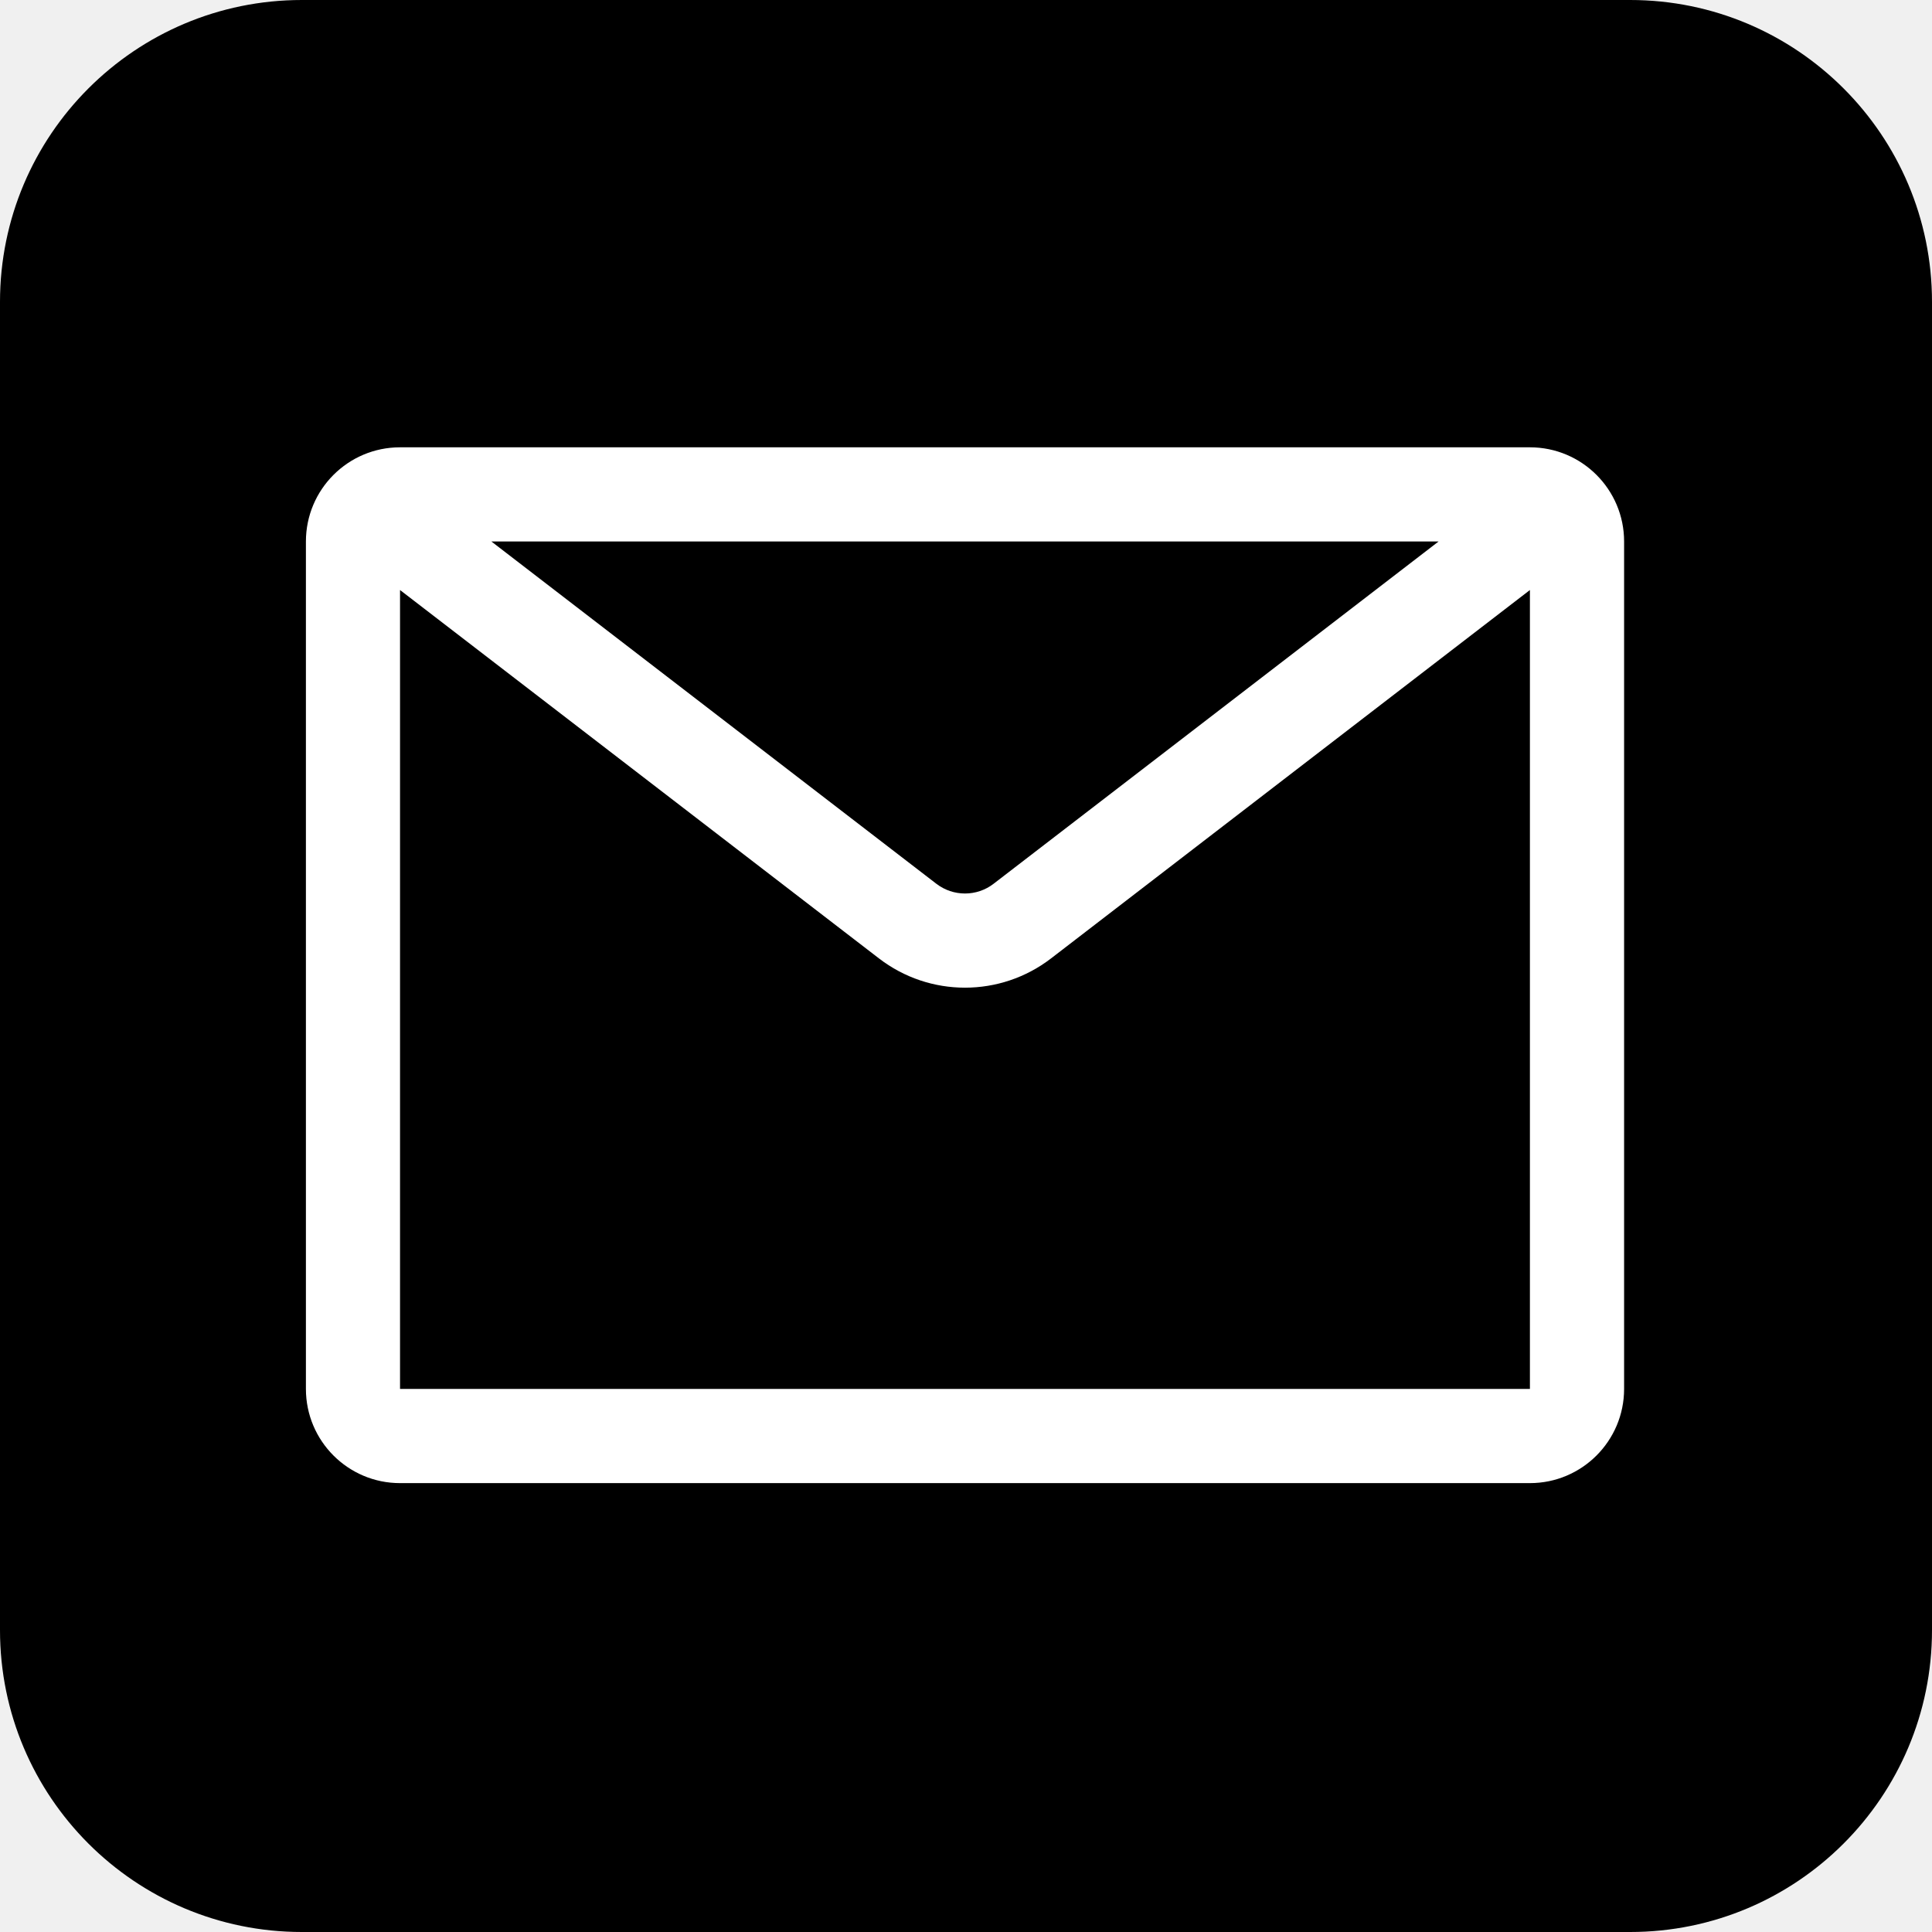
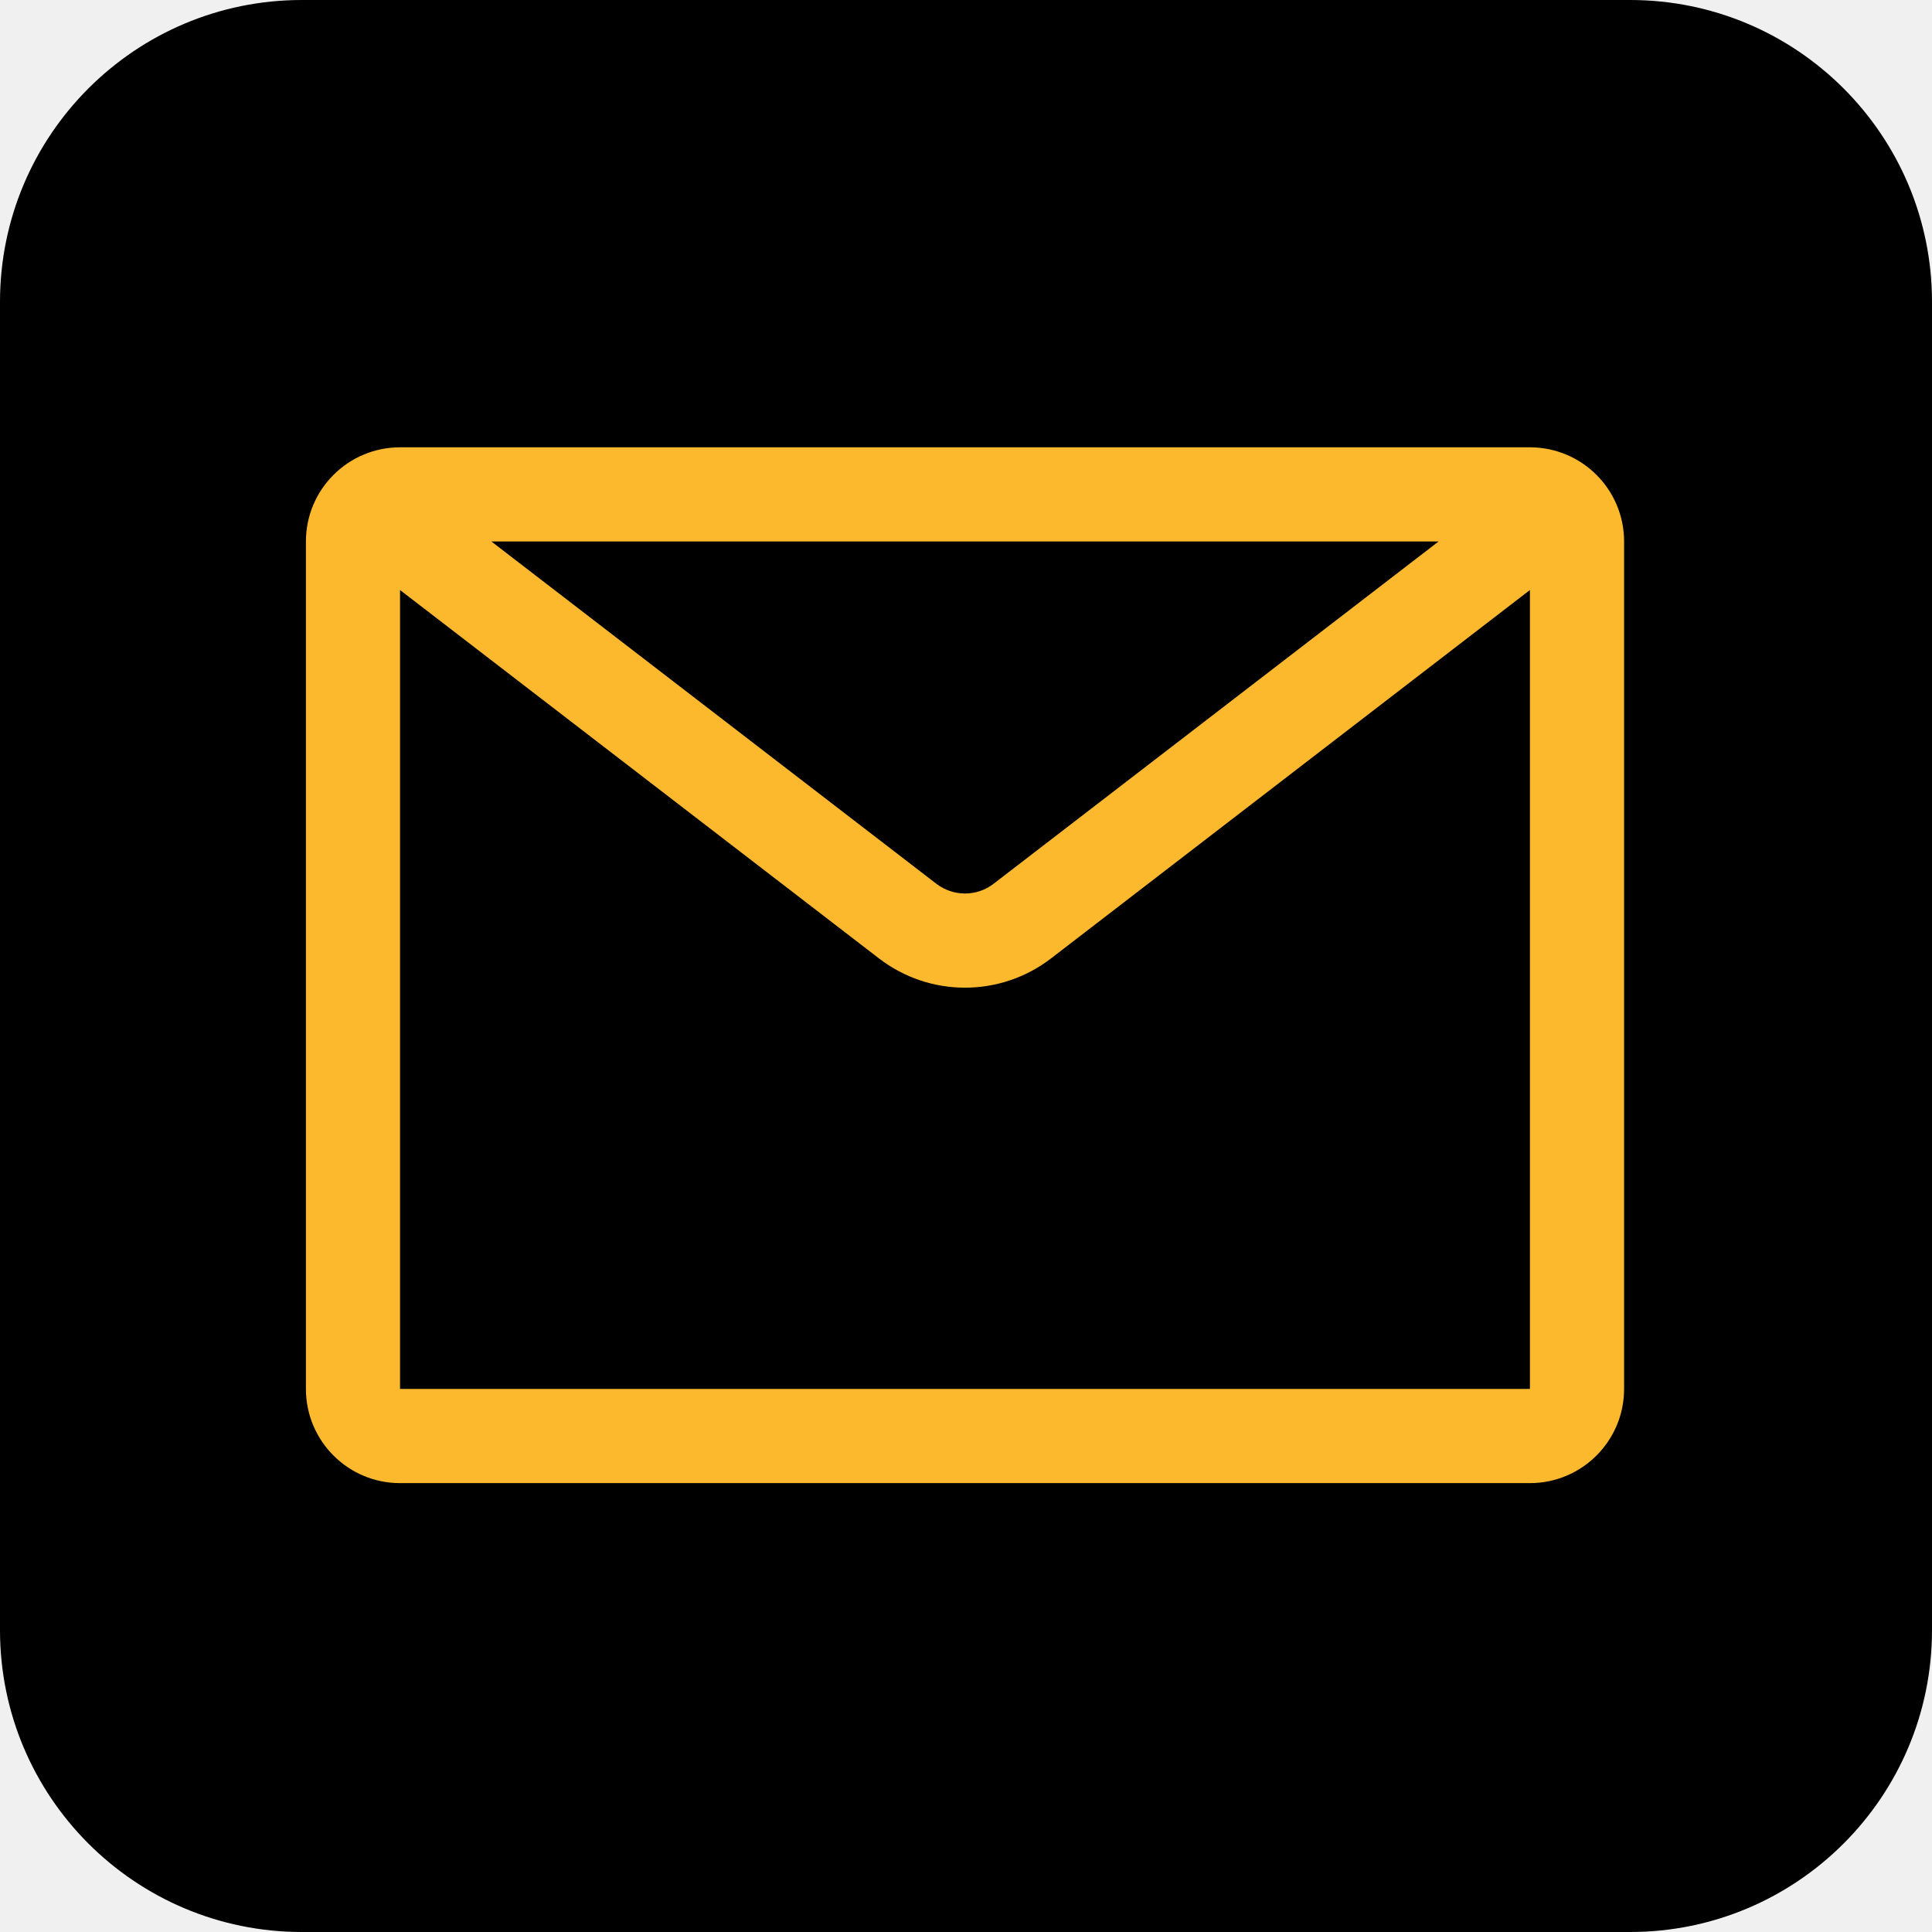
<svg xmlns="http://www.w3.org/2000/svg" width="192" zoomAndPan="magnify" viewBox="0 0 144 144" height="192" preserveAspectRatio="xMidYMid meet" version="1.0">
  <defs>
-     <clipPath id="d2539d70b6">
+     <clipPath id="d41e021a11">
      <path d="M 22.5 0 L 121.5 0 C 133.926 0 144 10.074 144 22.5 L 144 121.5 C 144 133.926 133.926 144 121.5 144 L 22.5 144 C 10.074 144 0 133.926 0 121.5 L 0 22.5 C 0 10.074 10.074 0 22.5 0 " clip-rule="nonzero" />
    </clipPath>
-     <clipPath id="05c7164173">
+     <clipPath id="7f404bcaf7">
      <path d="M 22.801 33.316 L 121.051 33.316 L 121.051 110.566 L 22.801 110.566 Z M 22.801 33.316 " clip-rule="nonzero" />
    </clipPath>
  </defs>
-   <g clip-path="url(#d2539d70b6)">
+   <g clip-path="url(#d41e021a11)">
    <rect x="-14.4" width="172.8" fill="#000000" y="-14.4" height="172.8" fill-opacity="1" />
  </g>
-   <g clip-path="url(#05c7164173)">
-     <path fill="#ffffff" d="M 107.223 40.359 L 36.625 40.359 L 69.785 65.867 C 71.047 66.84 72.805 66.84 74.062 65.867 Z M 29.816 43.977 L 29.816 103.523 L 114.031 103.523 L 114.031 43.977 L 78.344 71.43 C 74.559 74.344 69.289 74.344 65.508 71.43 Z M 22.801 40.359 C 22.801 36.484 25.941 33.34 29.816 33.34 L 114.031 33.34 C 117.906 33.34 121.051 36.484 121.051 40.359 L 121.051 103.523 C 121.051 107.398 117.906 110.543 114.031 110.543 L 29.816 110.543 C 25.941 110.543 22.801 107.398 22.801 103.523 Z M 22.801 40.359 " fill-opacity="1" fill-rule="evenodd" />
+   <g clip-path="url(#7f404bcaf7)">
+     <path fill="#fdb92e" d="M 107.223 40.359 L 36.625 40.359 L 69.785 65.867 C 71.047 66.84 72.805 66.84 74.062 65.867 Z M 29.816 43.977 L 29.816 103.523 L 114.031 103.523 L 114.031 43.977 L 78.344 71.43 C 74.559 74.344 69.289 74.344 65.508 71.43 Z M 22.801 40.359 C 22.801 36.484 25.941 33.34 29.816 33.34 L 114.031 33.34 C 117.906 33.34 121.051 36.484 121.051 40.359 L 121.051 103.523 C 121.051 107.398 117.906 110.543 114.031 110.543 L 29.816 110.543 C 25.941 110.543 22.801 107.398 22.801 103.523 Z M 22.801 40.359 " fill-opacity="1" fill-rule="evenodd" />
  </g>
</svg>
